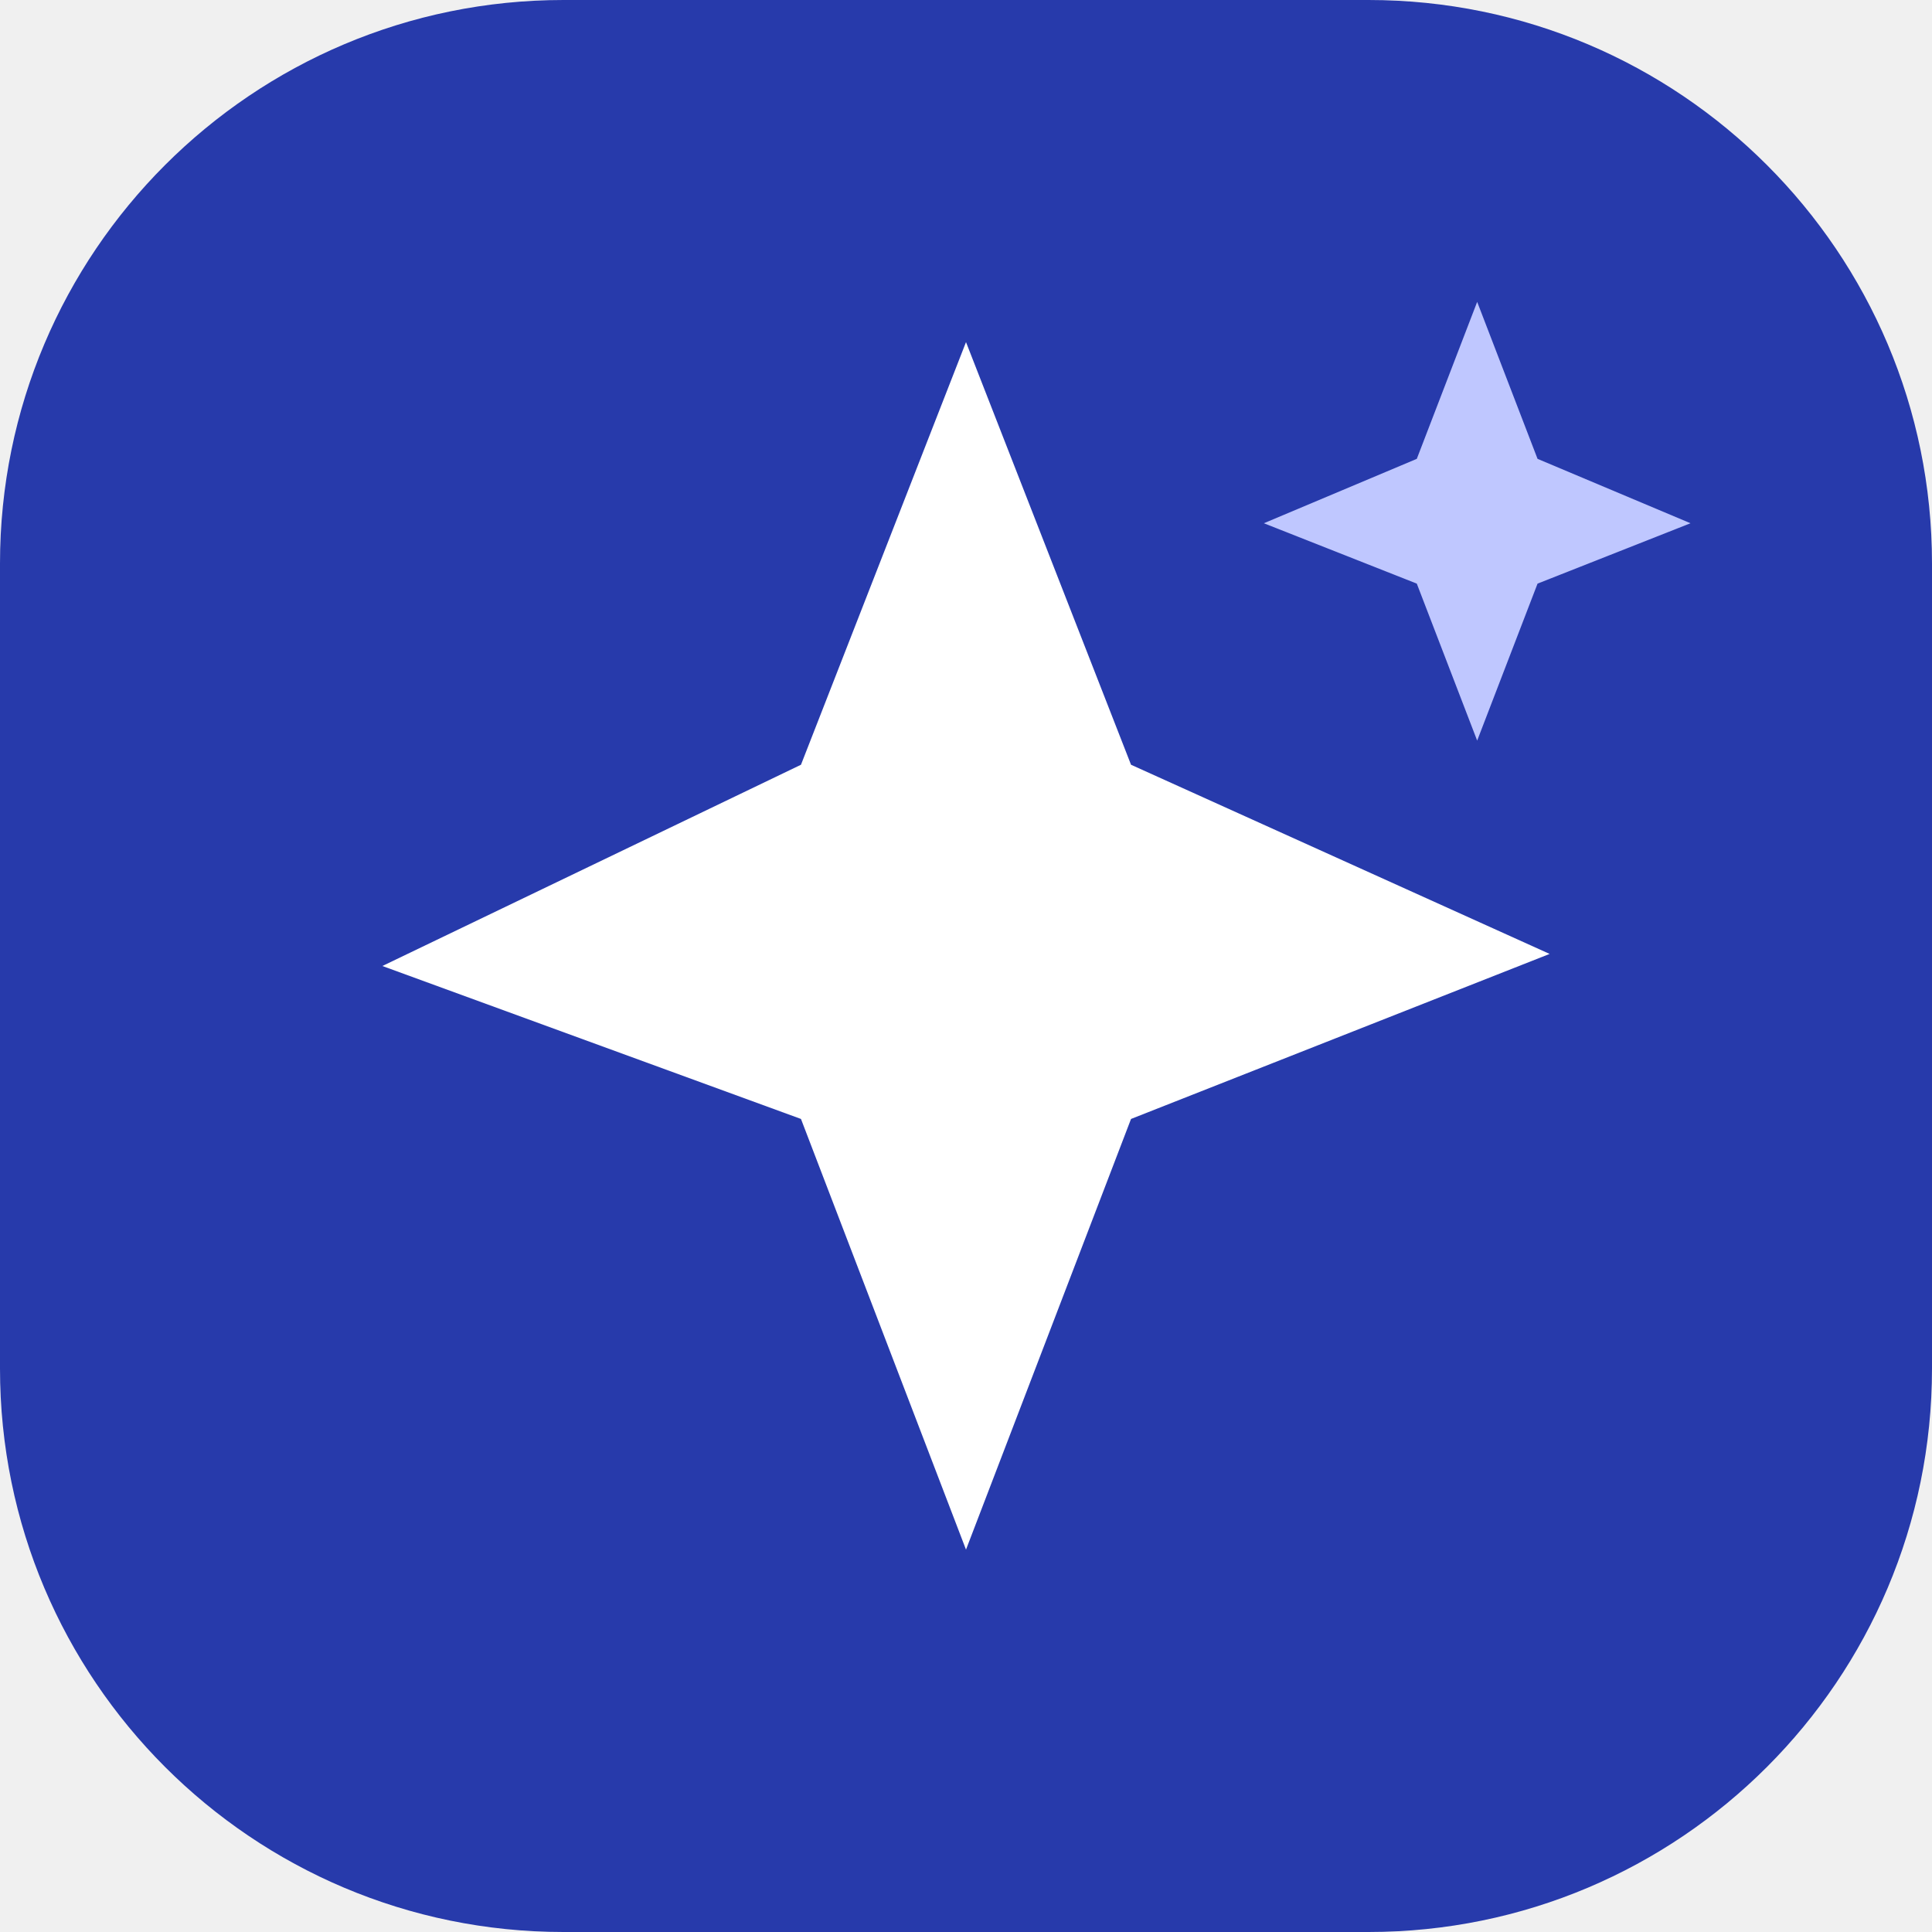
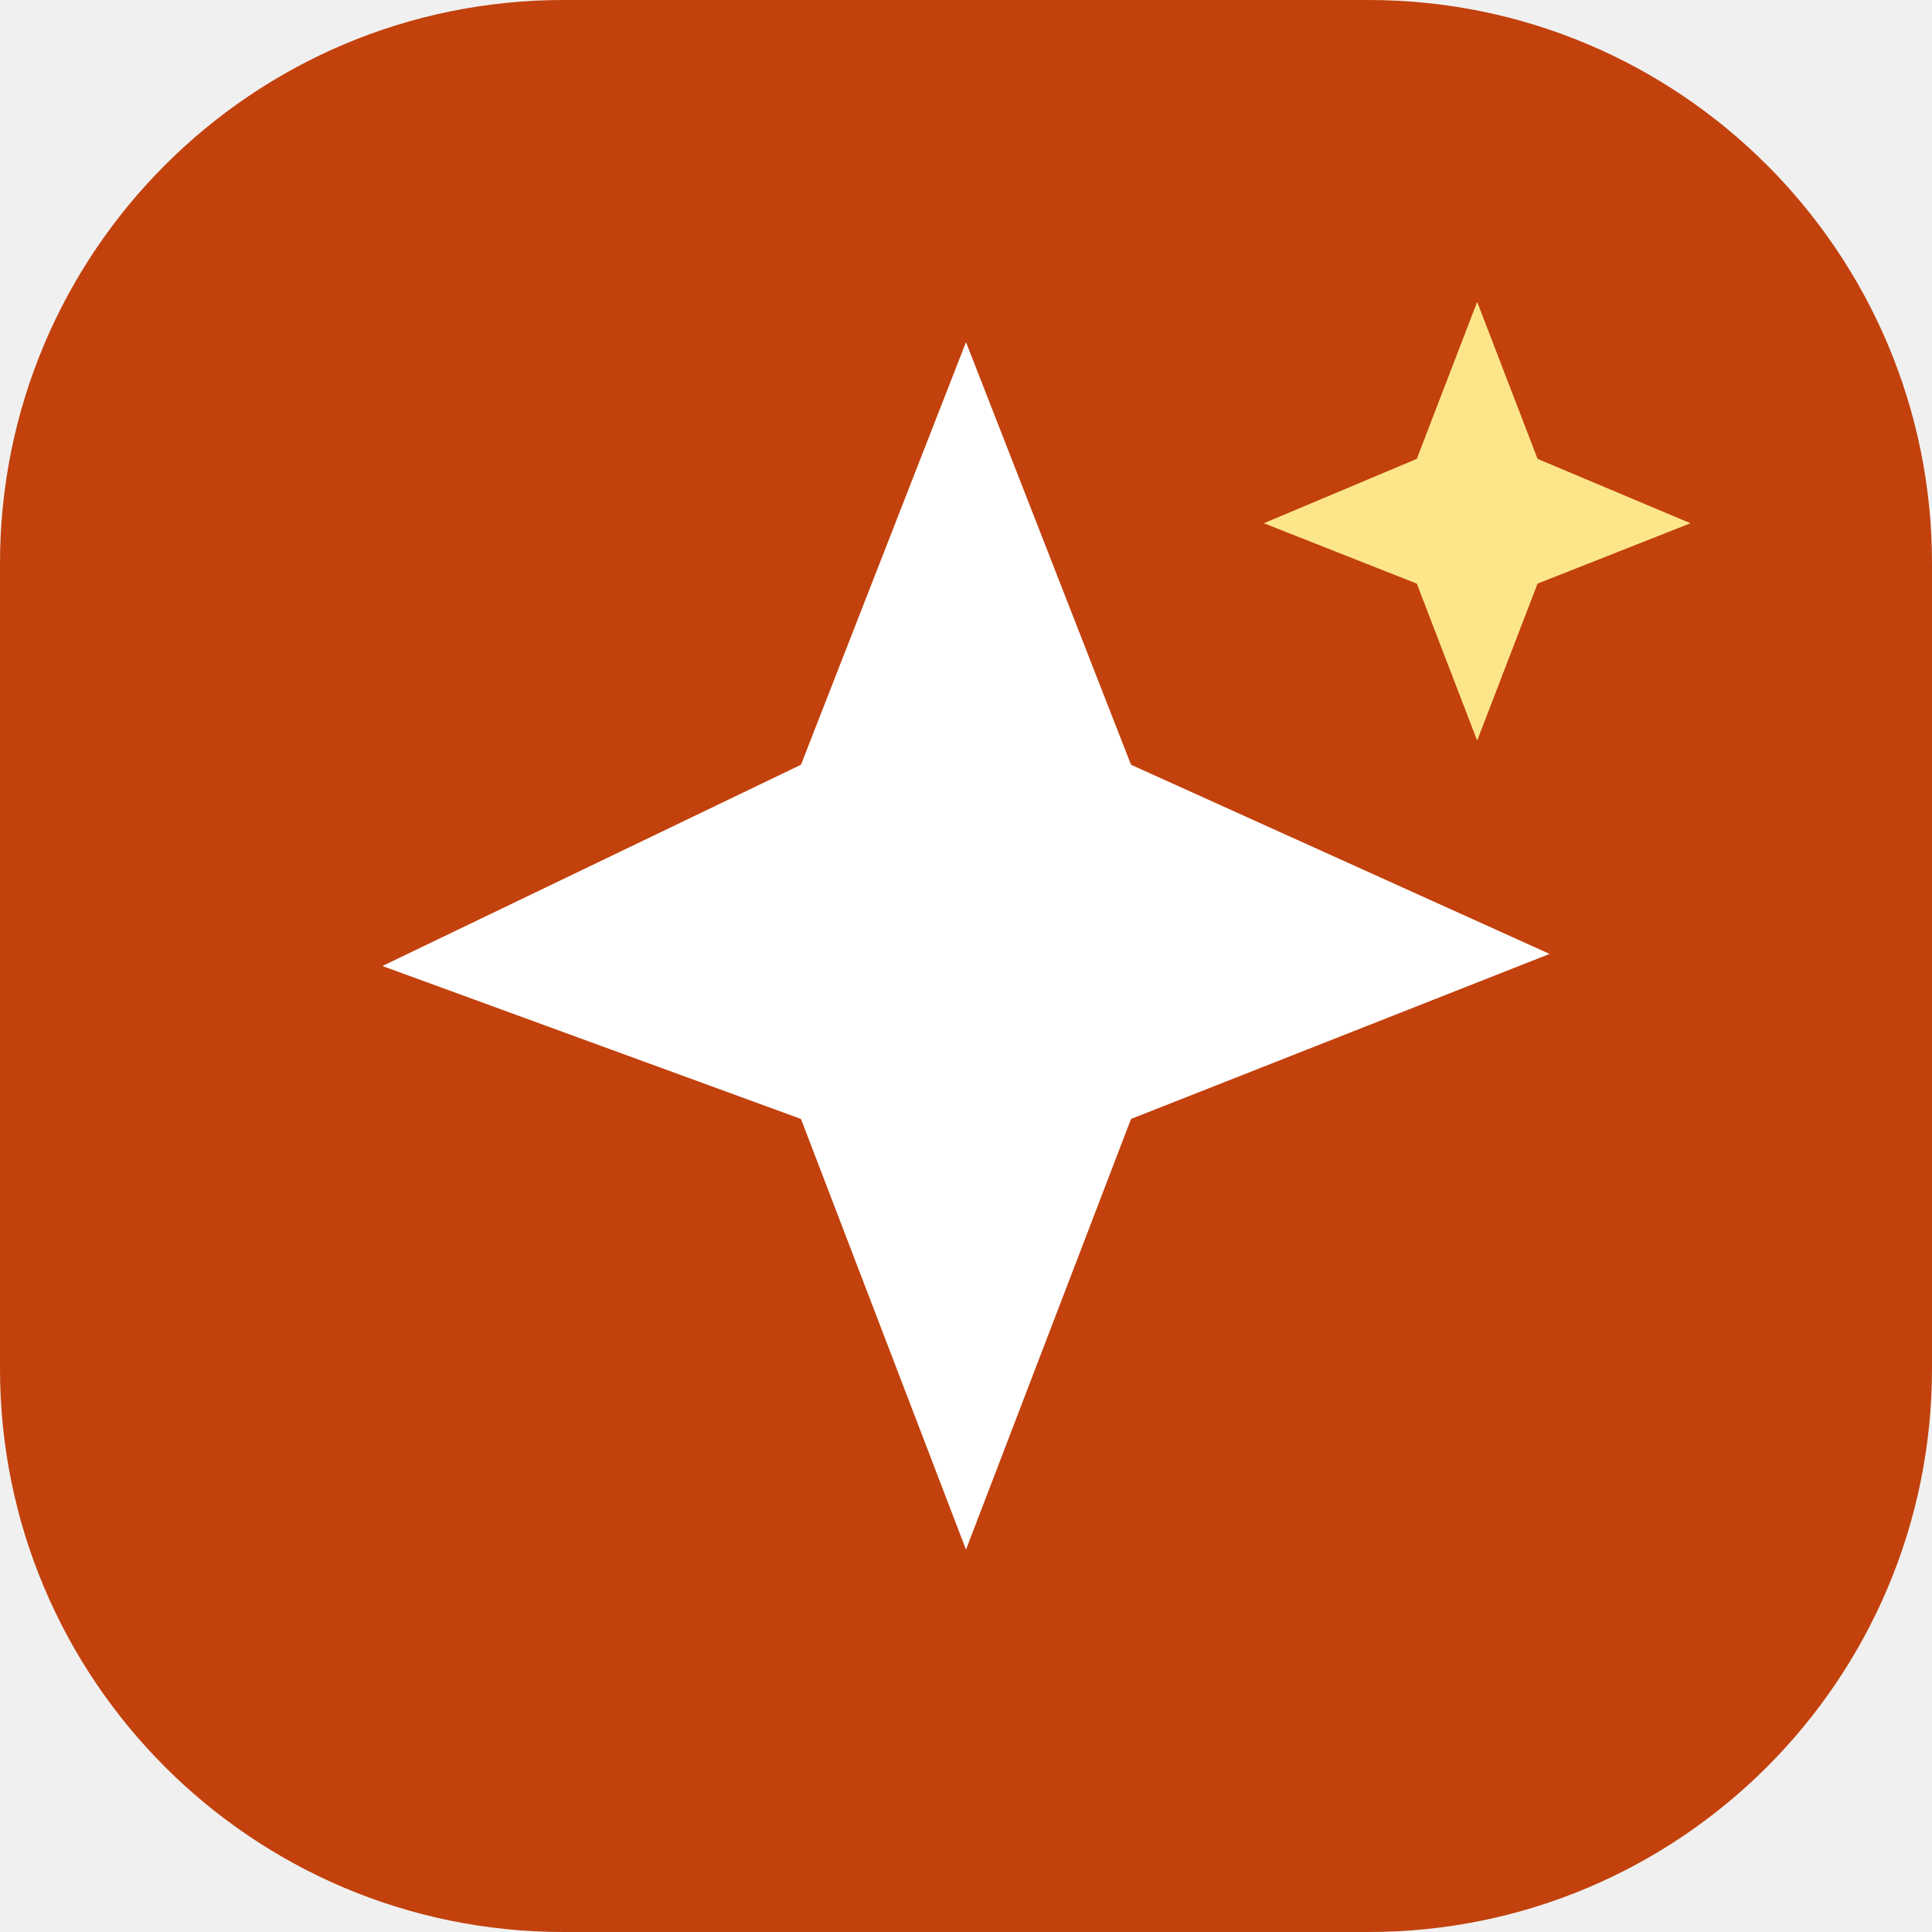
<svg xmlns="http://www.w3.org/2000/svg" viewBox="0 0 48 48">
-   <rect width="48" height="48" rx="14" fill="#273aab" />
+   <rect width="48" height="48" rx="14" fill="#c2410c" />
  <path d="M24 8.5 28.1 19l10.4 4.7-10.4 4.1L24 38.5l-4.1-10.7L9.5 24l10.4-5L24 8.5Z" fill="#fff" />
-   <path d="m36.7 7.5 1.5 3.9 3.8 1.6-3.8 1.5-1.5 3.9-1.5-3.9-3.8-1.5 3.8-1.6 1.5-3.9Z" fill="#bfc7ff" />
+   <path d="m36.7 7.5 1.5 3.9 3.8 1.6-3.8 1.5-1.5 3.9-1.5-3.9-3.8-1.5 3.8-1.6 1.5-3.9Z" fill="#fde68a" />
</svg>
